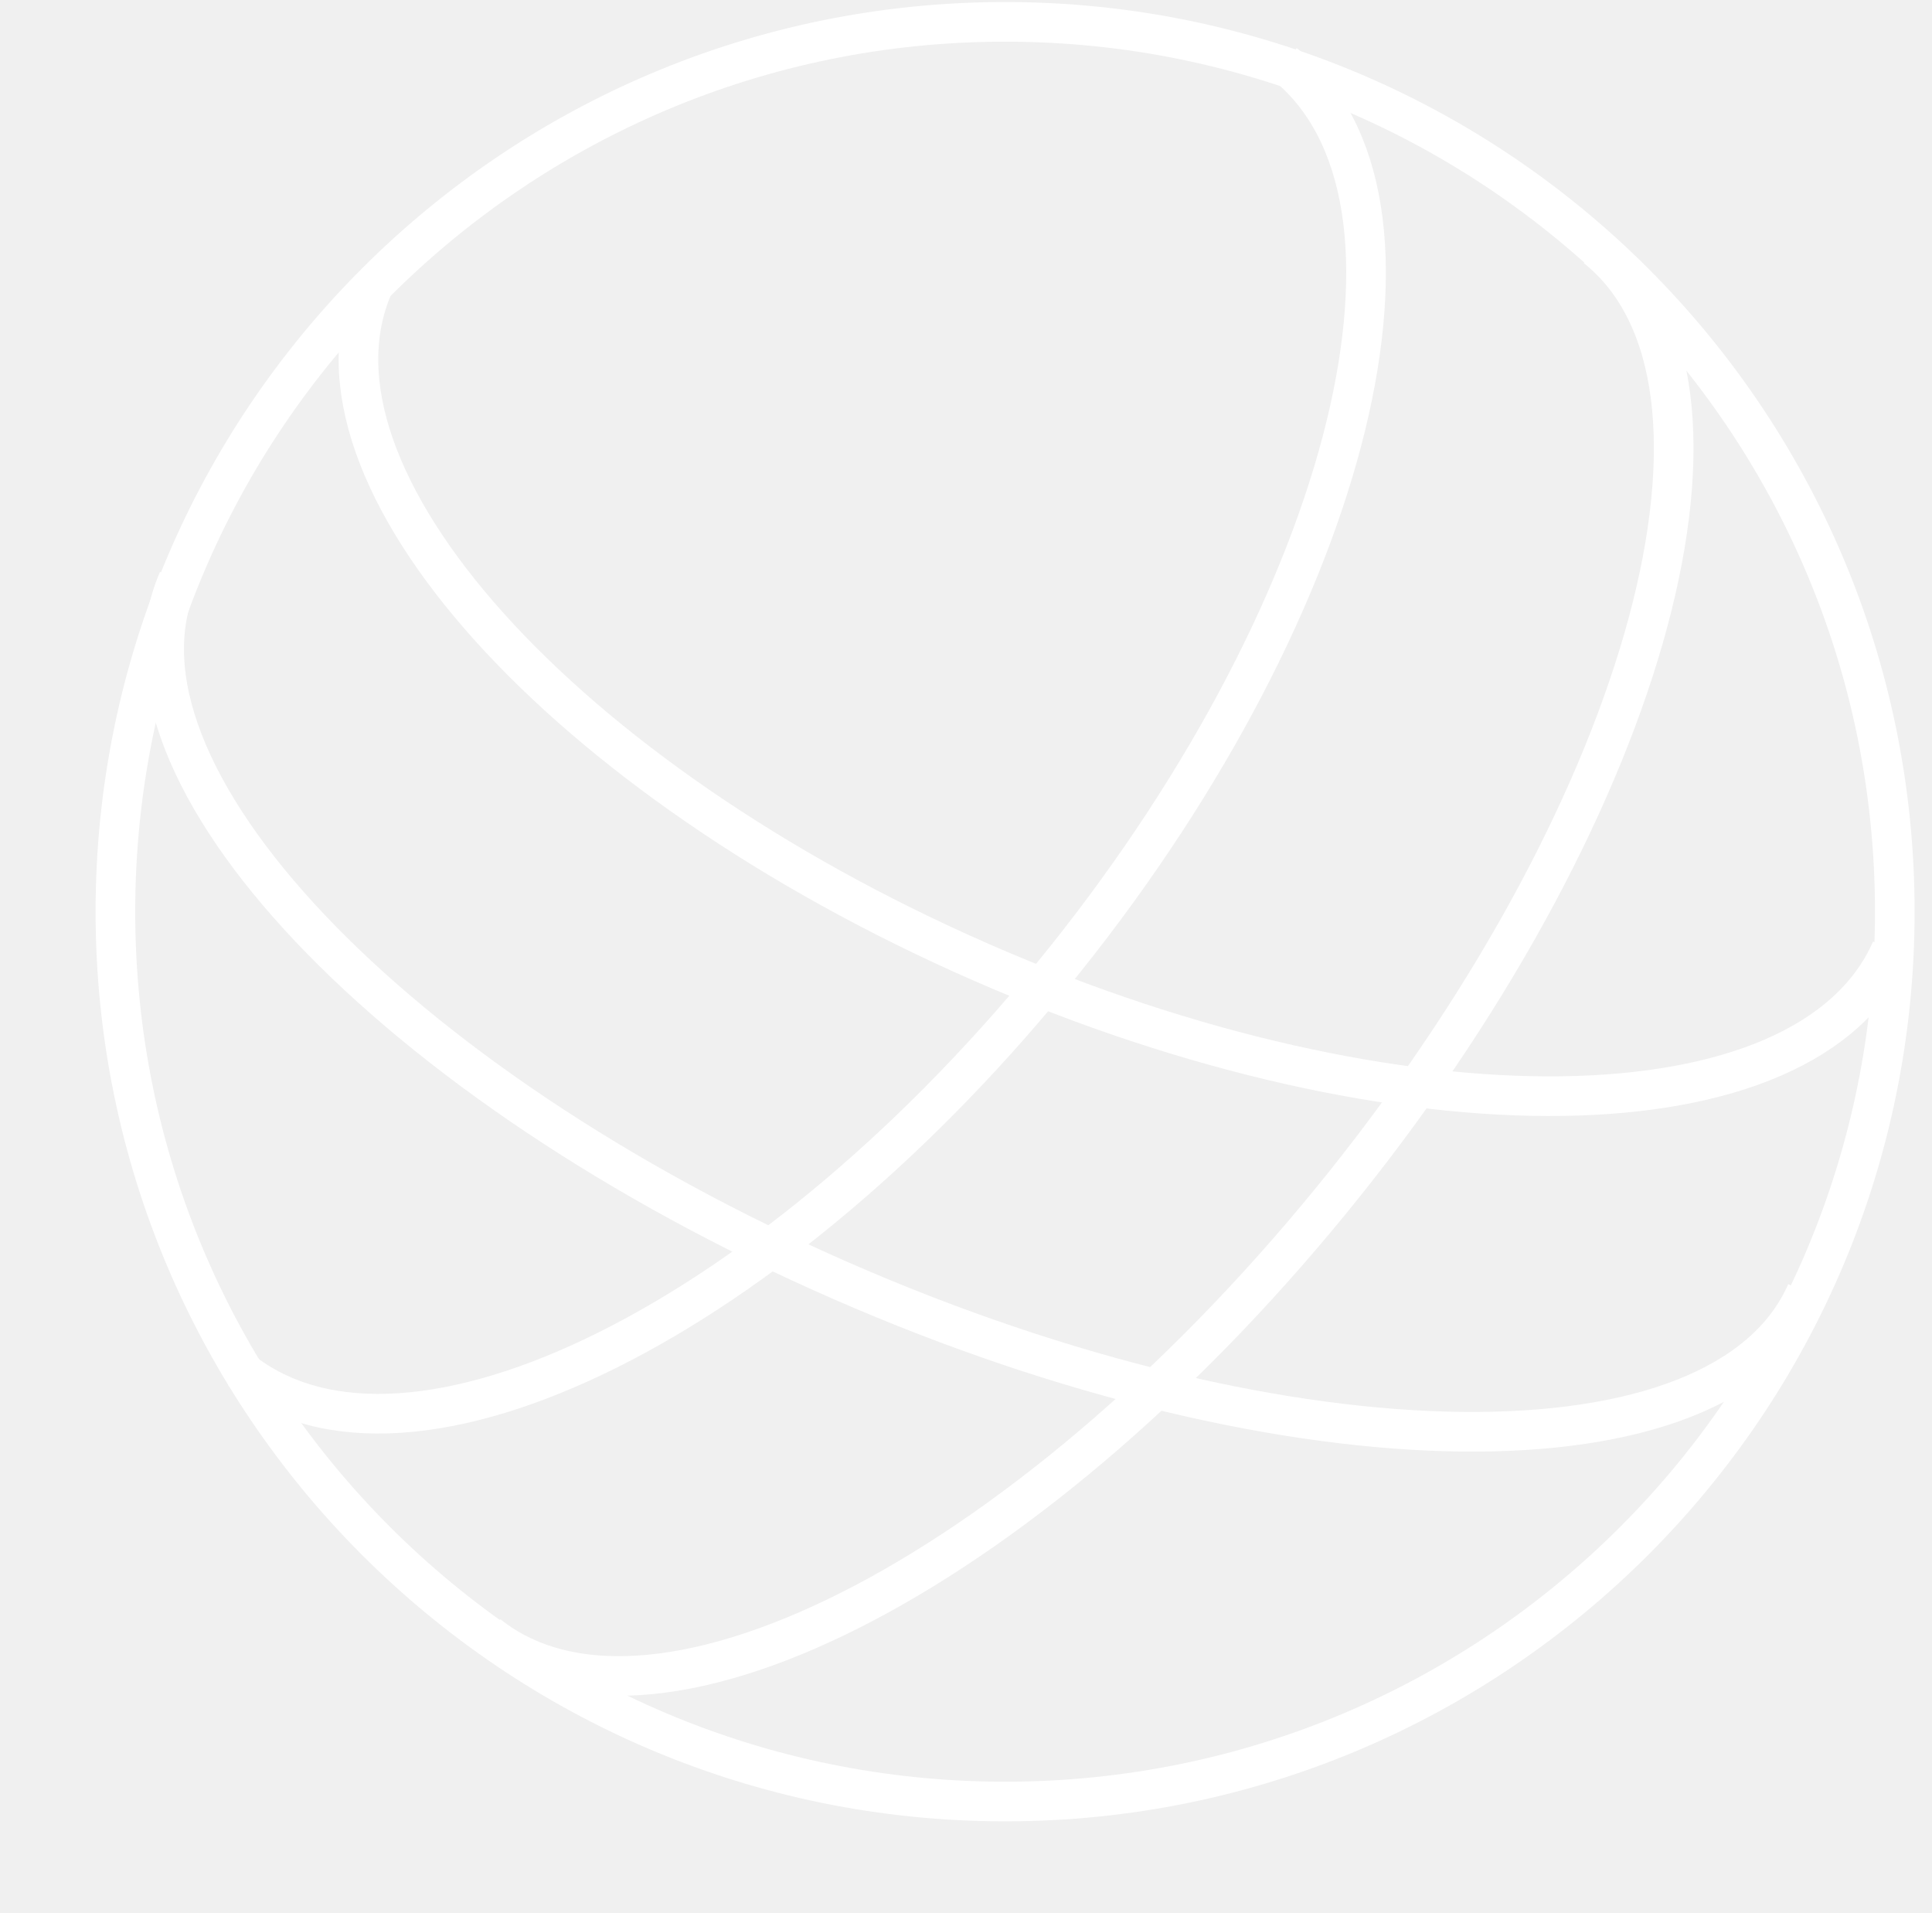
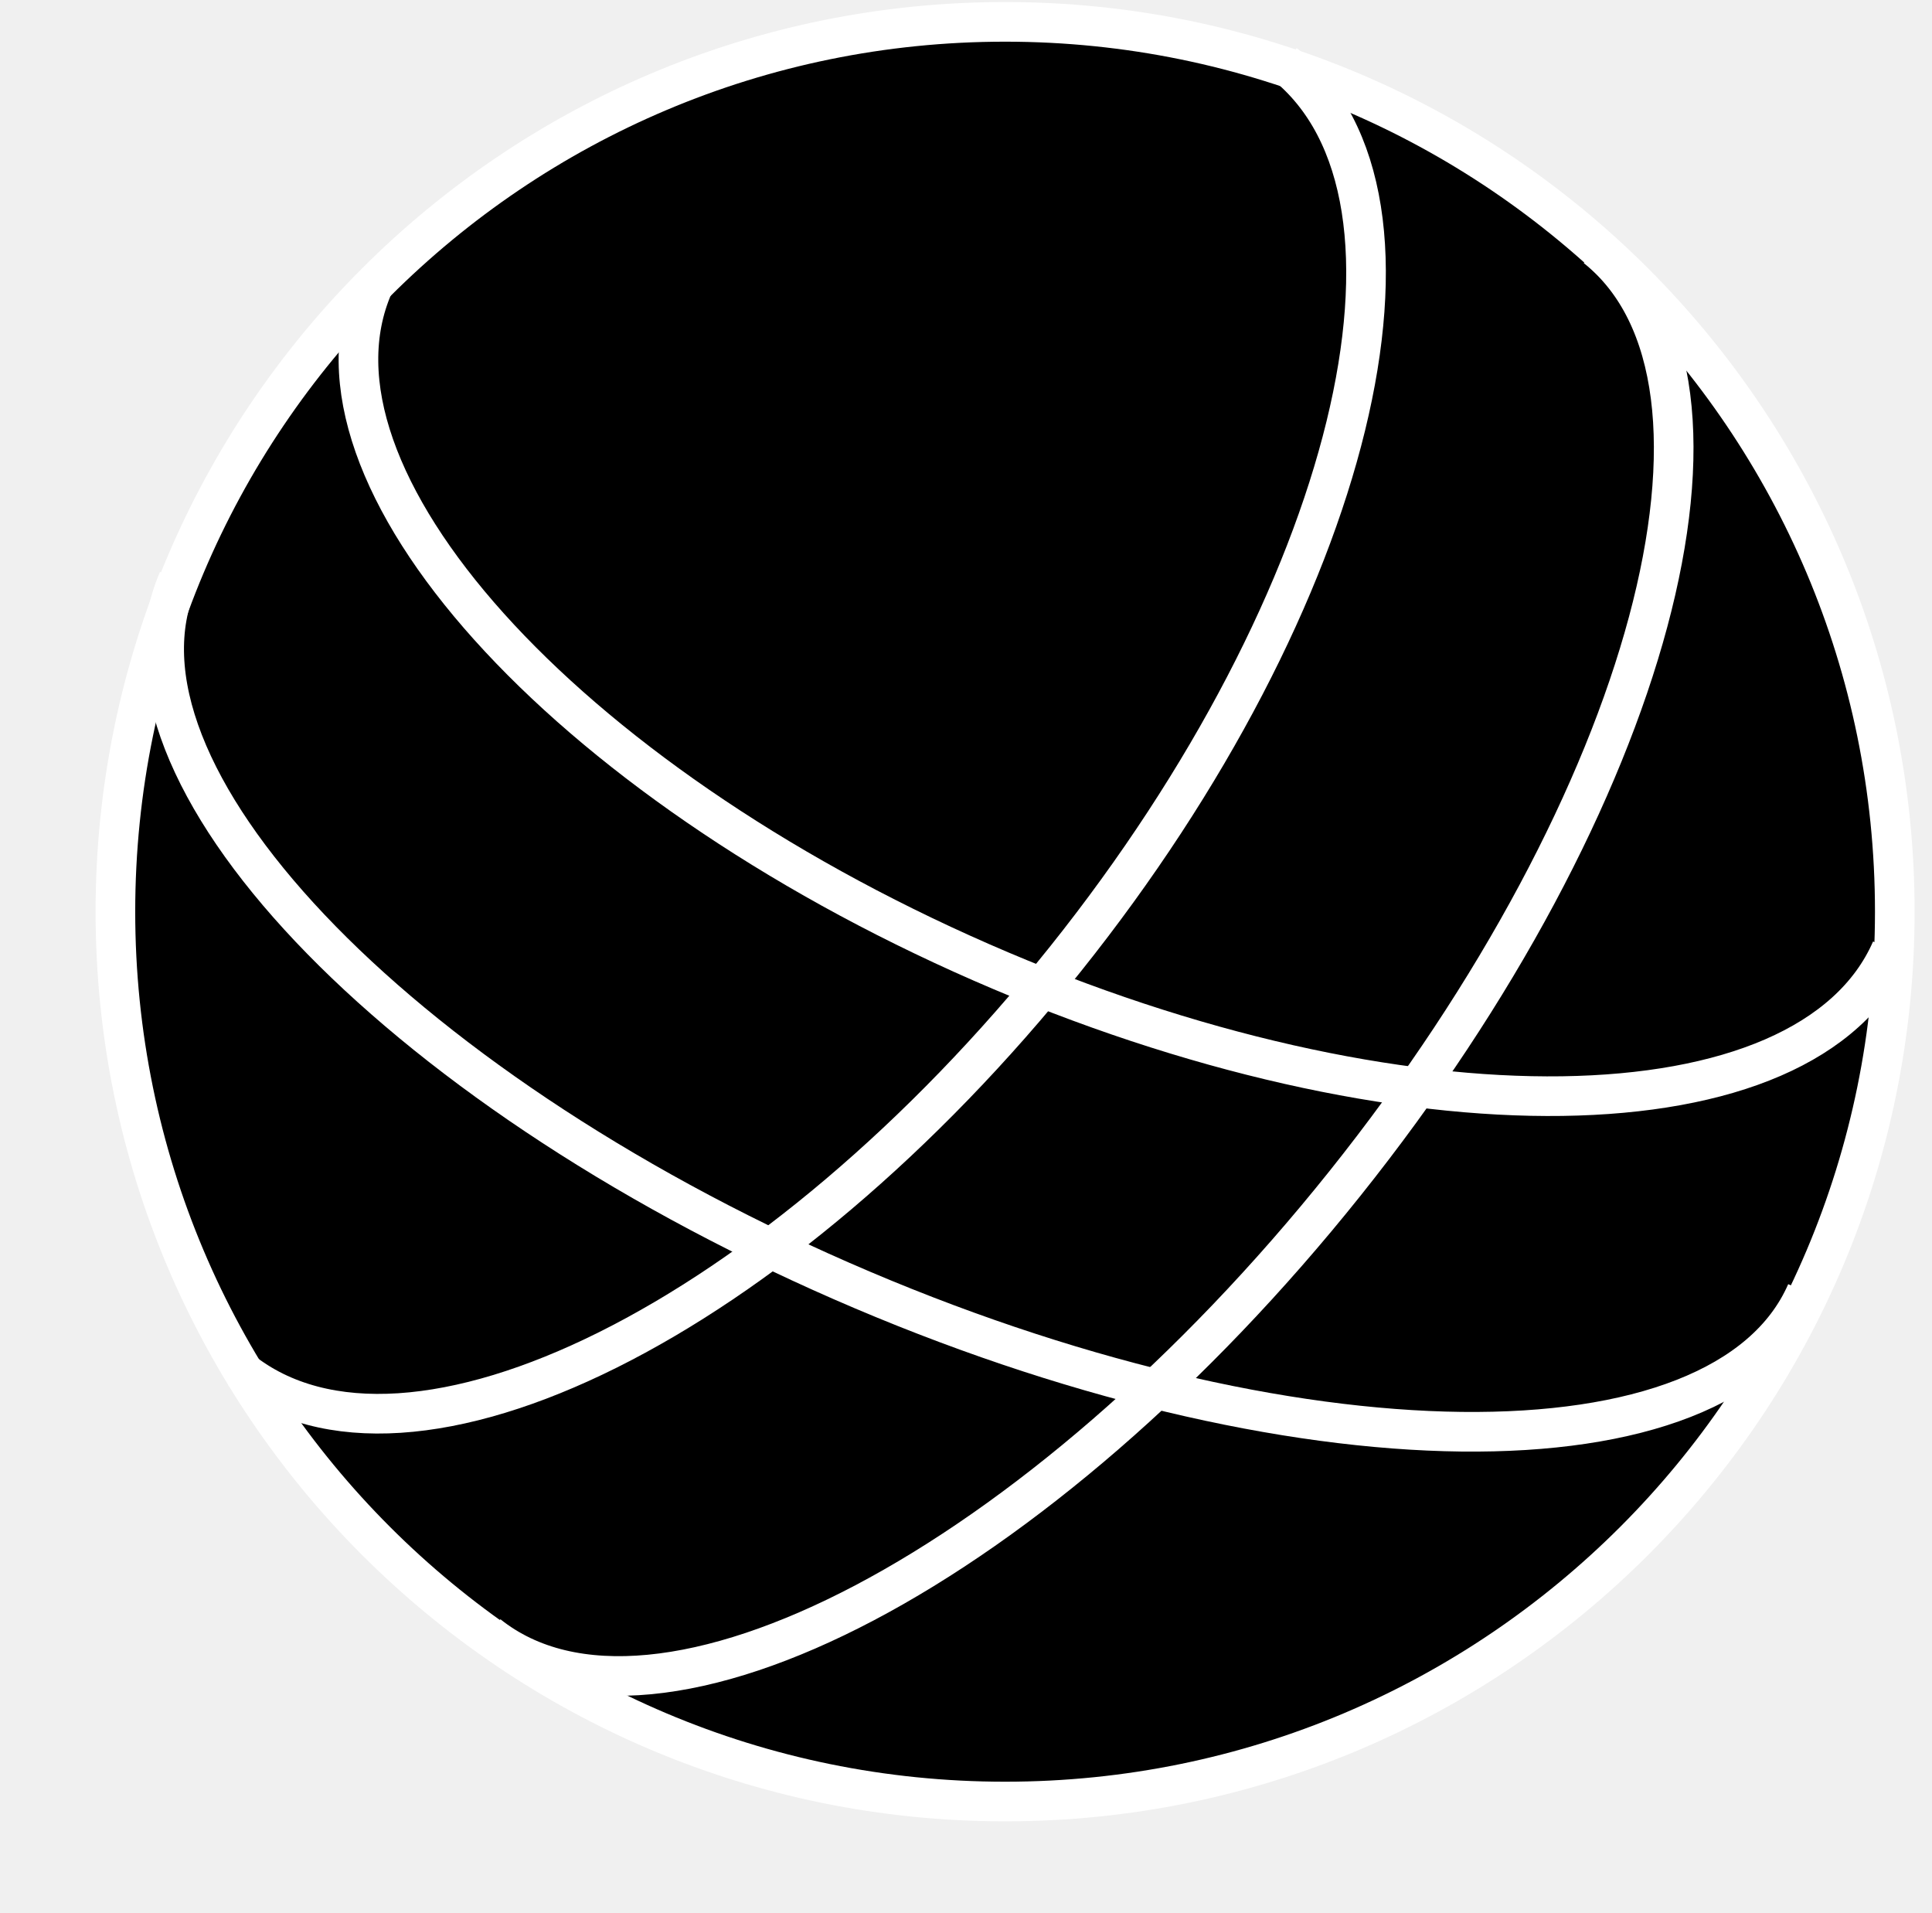
<svg xmlns="http://www.w3.org/2000/svg" width="195" height="193" viewBox="0 0 195 193" fill="none">
+   <path d="M101.446 181.801C151.04 181.801 191.244 141.597 191.244 92.003C191.244 42.409 151.04 2.206 101.446 2.206C51.852 2.206 11.648 42.409 11.648 92.003C11.648 141.597 51.852 181.801 101.446 181.801Z" fill="black" stroke="white" stroke-width="4" />
  <path d="M190.885 95.811C182.477 115.036 141.367 115.622 99.063 97.121C56.76 78.618 29.283 48.035 37.691 28.809" stroke="white" stroke-width="4" />
  <path d="M182.319 130.393C173.911 149.618 130.306 149.114 84.926 129.266C39.546 109.418 9.574 77.743 17.982 58.518" stroke="white" stroke-width="4" />
  <path d="M129.633 6.414C146.522 19.908 136.632 60.362 107.542 96.772C78.453 133.182 41.18 151.759 24.291 138.265" stroke="white" stroke-width="4" />
  <path d="M161.101 24.987C177.991 38.48 166.646 80.756 135.762 119.411C104.879 158.067 66.151 178.465 49.262 164.971" stroke="white" stroke-width="4" />
-   <circle cx="101.446" cy="92.003" r="89.798" stroke="white" stroke-width="4" />
</svg>
